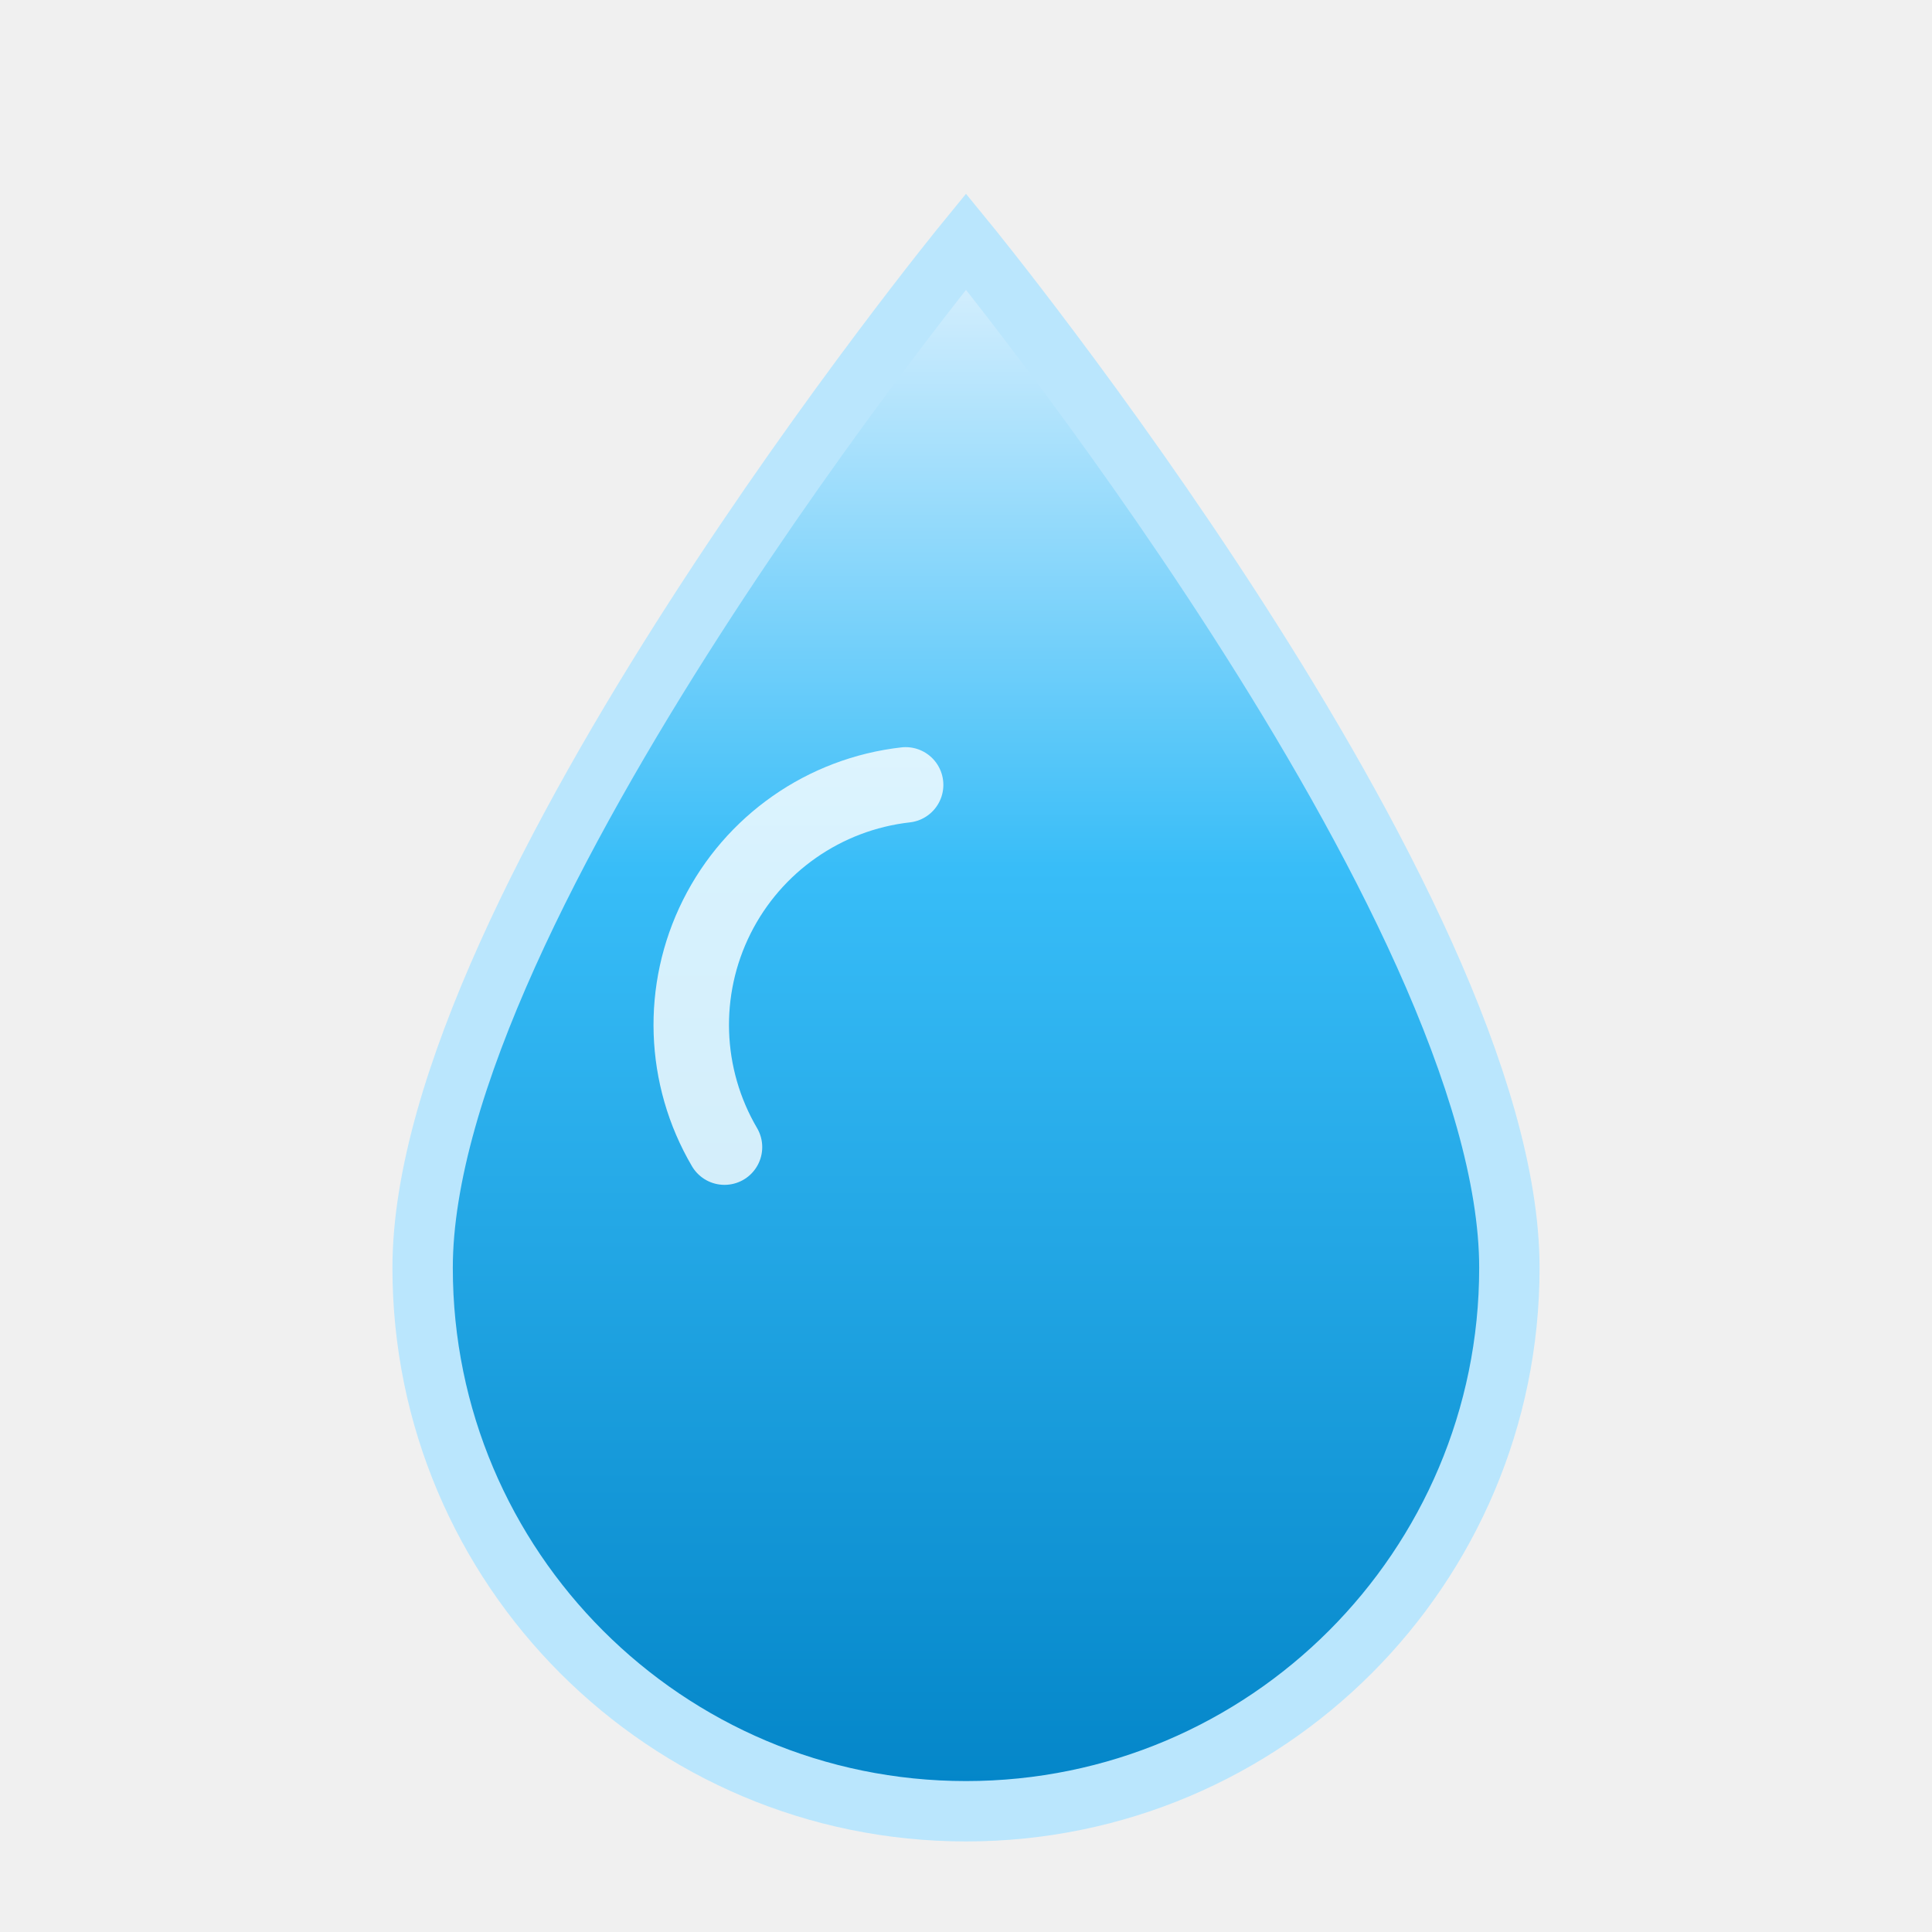
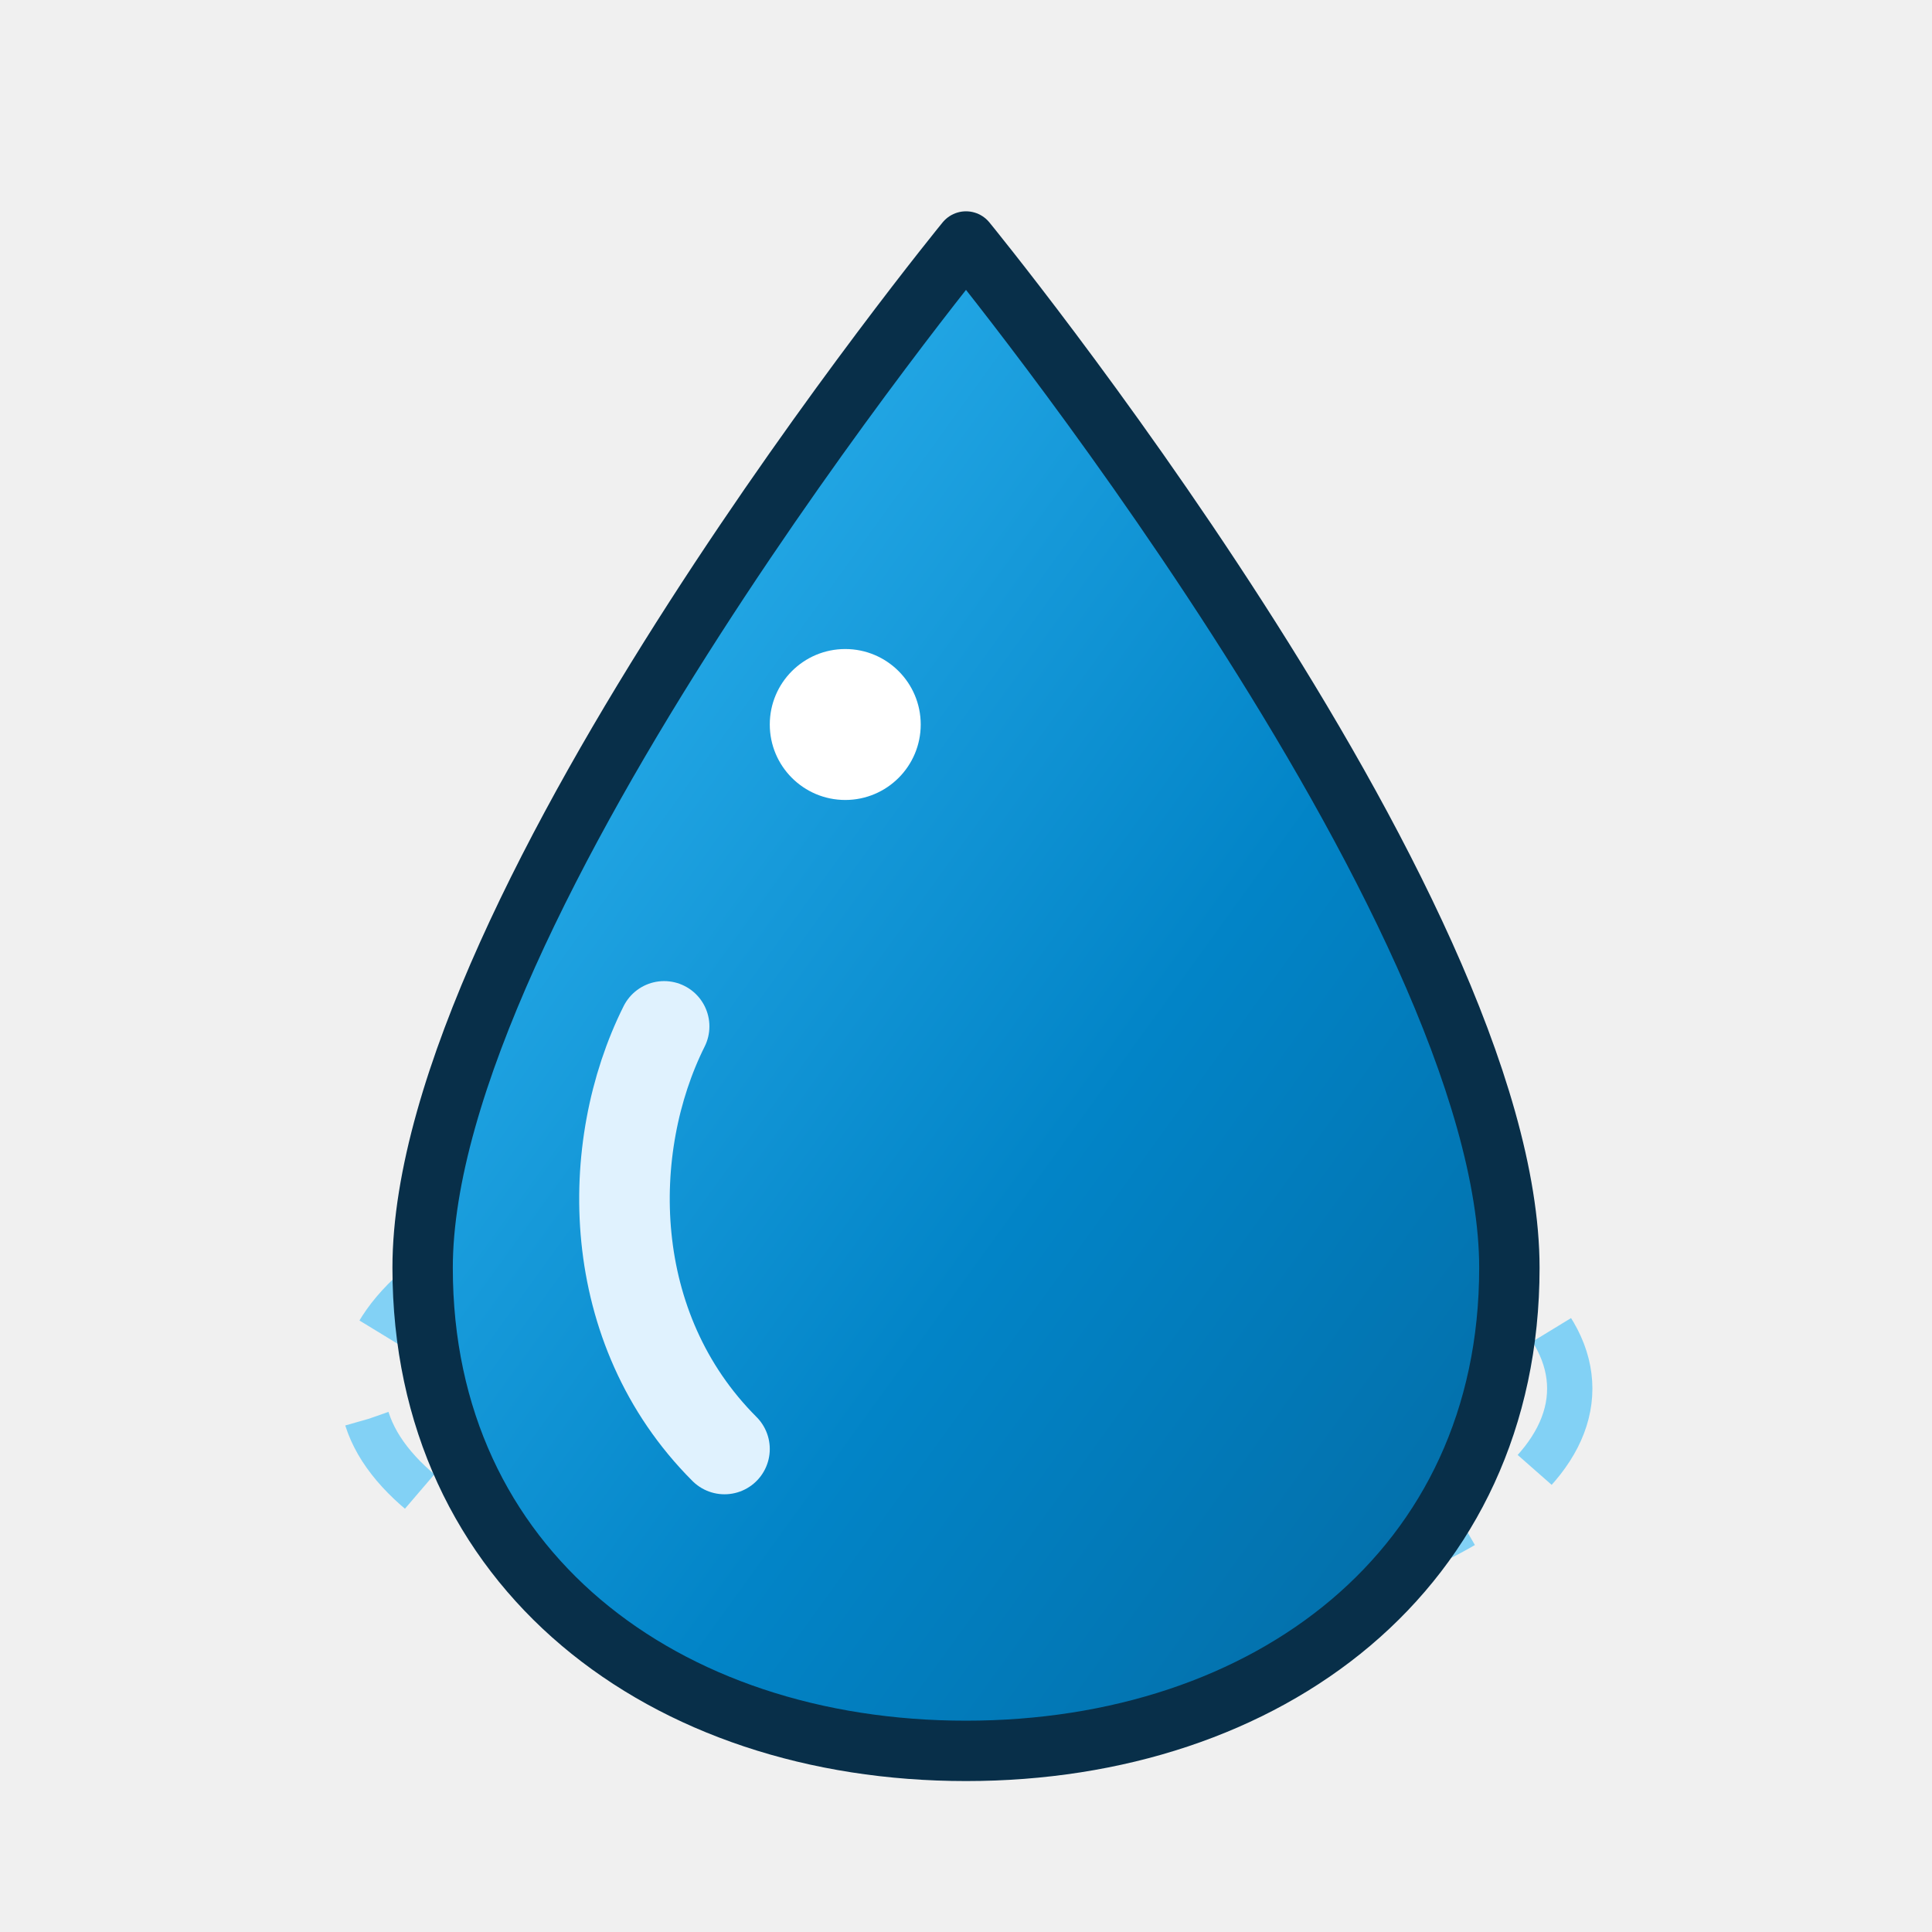
<svg xmlns="http://www.w3.org/2000/svg" viewBox="0 0 64 64" width="64" height="64">
  <defs>
-     <linearGradient id="waterGrad" x1="0%" y1="0%" x2="0%" y2="100%">
-       <stop offset="0%" stop-color="#E0F2FE" />
-       <stop offset="40%" stop-color="#38BDF8" />
-       <stop offset="100%" stop-color="#0284C7" />
+     <linearGradient id="water_drop" x1="0%" y1="0%" x2="100%" y2="100%">
+       <stop offset="0%" stop-color="#38BDF8" />
+       <stop offset="60%" stop-color="#0284C7" />
+       <stop offset="100%" stop-color="#0369A1" />
    </linearGradient>
  </defs>
-   <path d="M32 8 C32 8 14 30 14 42 A18 18 0 0 0 50 42 C50 30 32 8 32 8 Z" fill="url(#waterGrad)" stroke="#BAE6FD" stroke-width="2" />
-   <path d="M24 38 A8 8 0 0 1 30 26" fill="none" stroke="#FFFFFF" stroke-width="2.5" stroke-linecap="round" opacity="0.8" />
+   <ellipse cx="32" cy="46" rx="20" ry="8" fill="none" stroke="#38BDF8" stroke-width="1.5" stroke-dasharray="3 3" opacity="0.6" />
+   <path d="M32 8 C32 8 14 30 14 42 C14 52 22 58 32 58 C42 58 50 52 50 42 C50 30 32 8 32 8 Z" fill="url(#water_drop)" stroke="#082F49" stroke-width="2" stroke-linejoin="round" />
+   <path d="M22 34 C20 38 20 44 24 48" fill="none" stroke="#E0F2FE" stroke-width="3" stroke-linecap="round" />
+   <circle cx="28" cy="24" r="2.5" fill="#FFFFFF" />
</svg>
